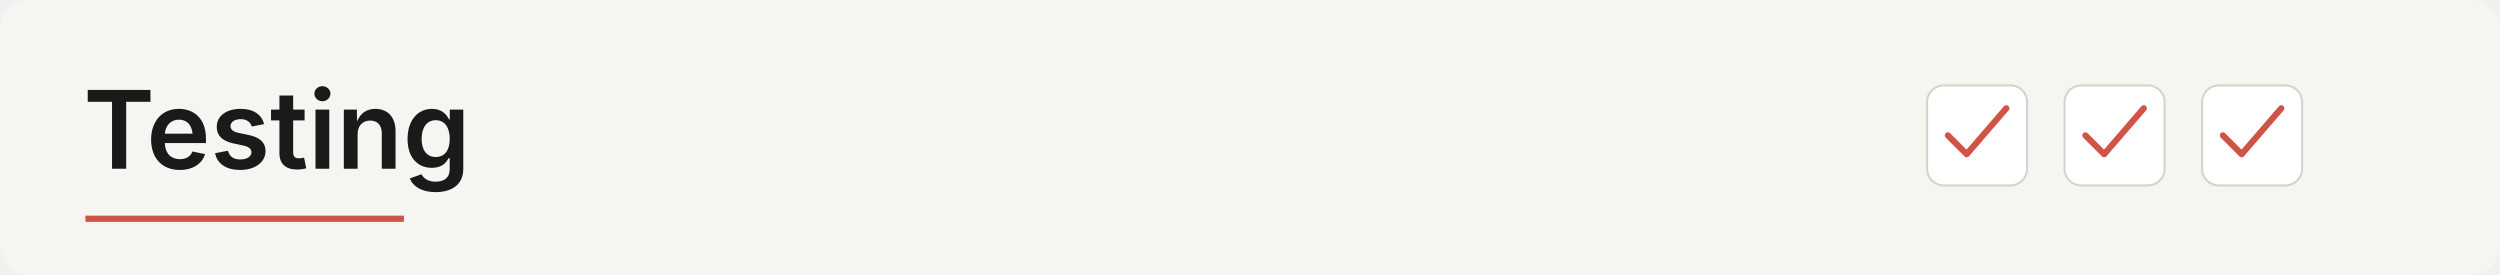
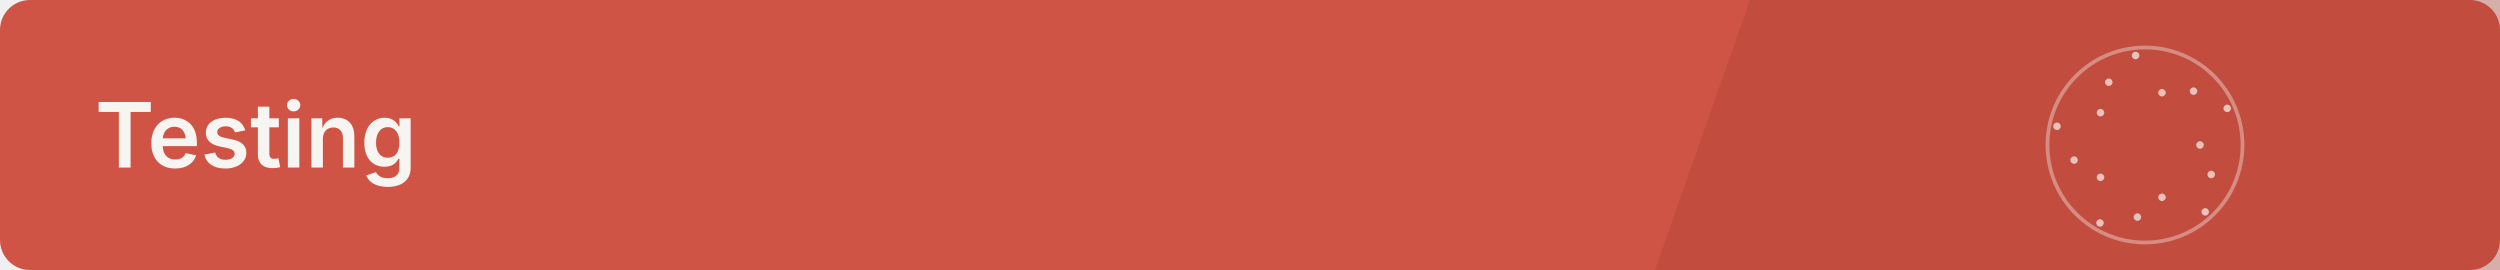
- <svg xmlns="http://www.w3.org/2000/svg" width="1200" height="132" viewBox="0 0 1200 132" role="img" aria-label="Testing">
-   <rect width="1200" height="132" rx="14" fill="#F7F5F2" />
+ <svg xmlns="http://www.w3.org/2000/svg" width="1000" height="108" viewBox="0 0 1000 108">
+   <rect width="1000" height="108" rx="12" fill="#D05445" />
+   <path d="M700 0H1000V108H662Z" fill="#A83E32" opacity=".36" />
  <g font-family="Inter, Arial, sans-serif">
-     <text x="40" y="81" font-size="52" fill="#1A1A1A" font-weight="600">Testing</text>
-     <rect x="925" y="41" width="48" height="48" rx="8" fill="#FFFFFF" stroke="#D6D2CC" />
-     <path d="M935 65l9 9 19-22" fill="none" stroke="#D05445" stroke-width="3" stroke-linecap="round" stroke-linejoin="round" />
-     <rect x="991" y="41" width="48" height="48" rx="8" fill="#FFFFFF" stroke="#D6D2CC" />
-     <path d="M1001 65l9 9 19-22" fill="none" stroke="#D05445" stroke-width="3" stroke-linecap="round" stroke-linejoin="round" />
-     <rect x="1057" y="41" width="48" height="48" rx="8" fill="#FFFFFF" stroke="#D6D2CC" />
-     <path d="M1067 65l9 9 19-22" fill="none" stroke="#D05445" stroke-width="3" stroke-linecap="round" stroke-linejoin="round" />
-     <path d="M41 105L193.88 105" stroke="#D05445" stroke-width="3" fill="none" />
+     <text x="38" y="67" font-size="36" fill="#F7F5F2" font-weight="600">Testing</text>
+   </g>
+   <g transform="translate(728 8) scale(1)">
+     <circle cx="130" cy="50" r="39" fill="none" stroke="#F7F5F2" stroke-opacity=".38" stroke-width="1.5" />
+     <circle cx="152" cy="50" r="1.5" fill="#F7F5F2" opacity=".7" />
+     <circle cx="156.493" cy="61.795" r="1.5" fill="#F7F5F2" opacity=".7" />
+     <circle cx="154.089" cy="76.753" r="1.5" fill="#F7F5F2" opacity=".7" />
+     <circle cx="136.798" cy="70.923" r="1.5" fill="#F7F5F2" opacity=".7" />
+     <circle cx="126.969" cy="78.841" r="1.5" fill="#F7F5F2" opacity=".7" />
+     <circle cx="112" cy="81.177" r="1.5" fill="#F7F5F2" opacity=".7" />
+     <circle cx="112.202" cy="62.931" r="1.5" fill="#F7F5F2" opacity=".7" />
+     <circle cx="101.634" cy="56.029" r="1.5" fill="#F7F5F2" opacity=".7" />
+     <circle cx="94.787" cy="42.515" r="1.5" fill="#F7F5F2" opacity=".7" />
+     <circle cx="112.202" cy="37.069" r="1.5" fill="#F7F5F2" opacity=".7" />
+     <circle cx="115.5" cy="24.885" r="1.5" fill="#F7F5F2" opacity=".7" />
+     <circle cx="126.237" cy="14.197" r="1.5" fill="#F7F5F2" opacity=".7" />
+     <circle cx="136.798" cy="29.077" r="1.5" fill="#F7F5F2" opacity=".7" />
+     <circle cx="149.405" cy="28.449" r="1.5" fill="#F7F5F2" opacity=".7" />
+     <circle cx="162.888" cy="35.357" r="1.5" fill="#F7F5F2" opacity=".7" />
  </g>
</svg>
